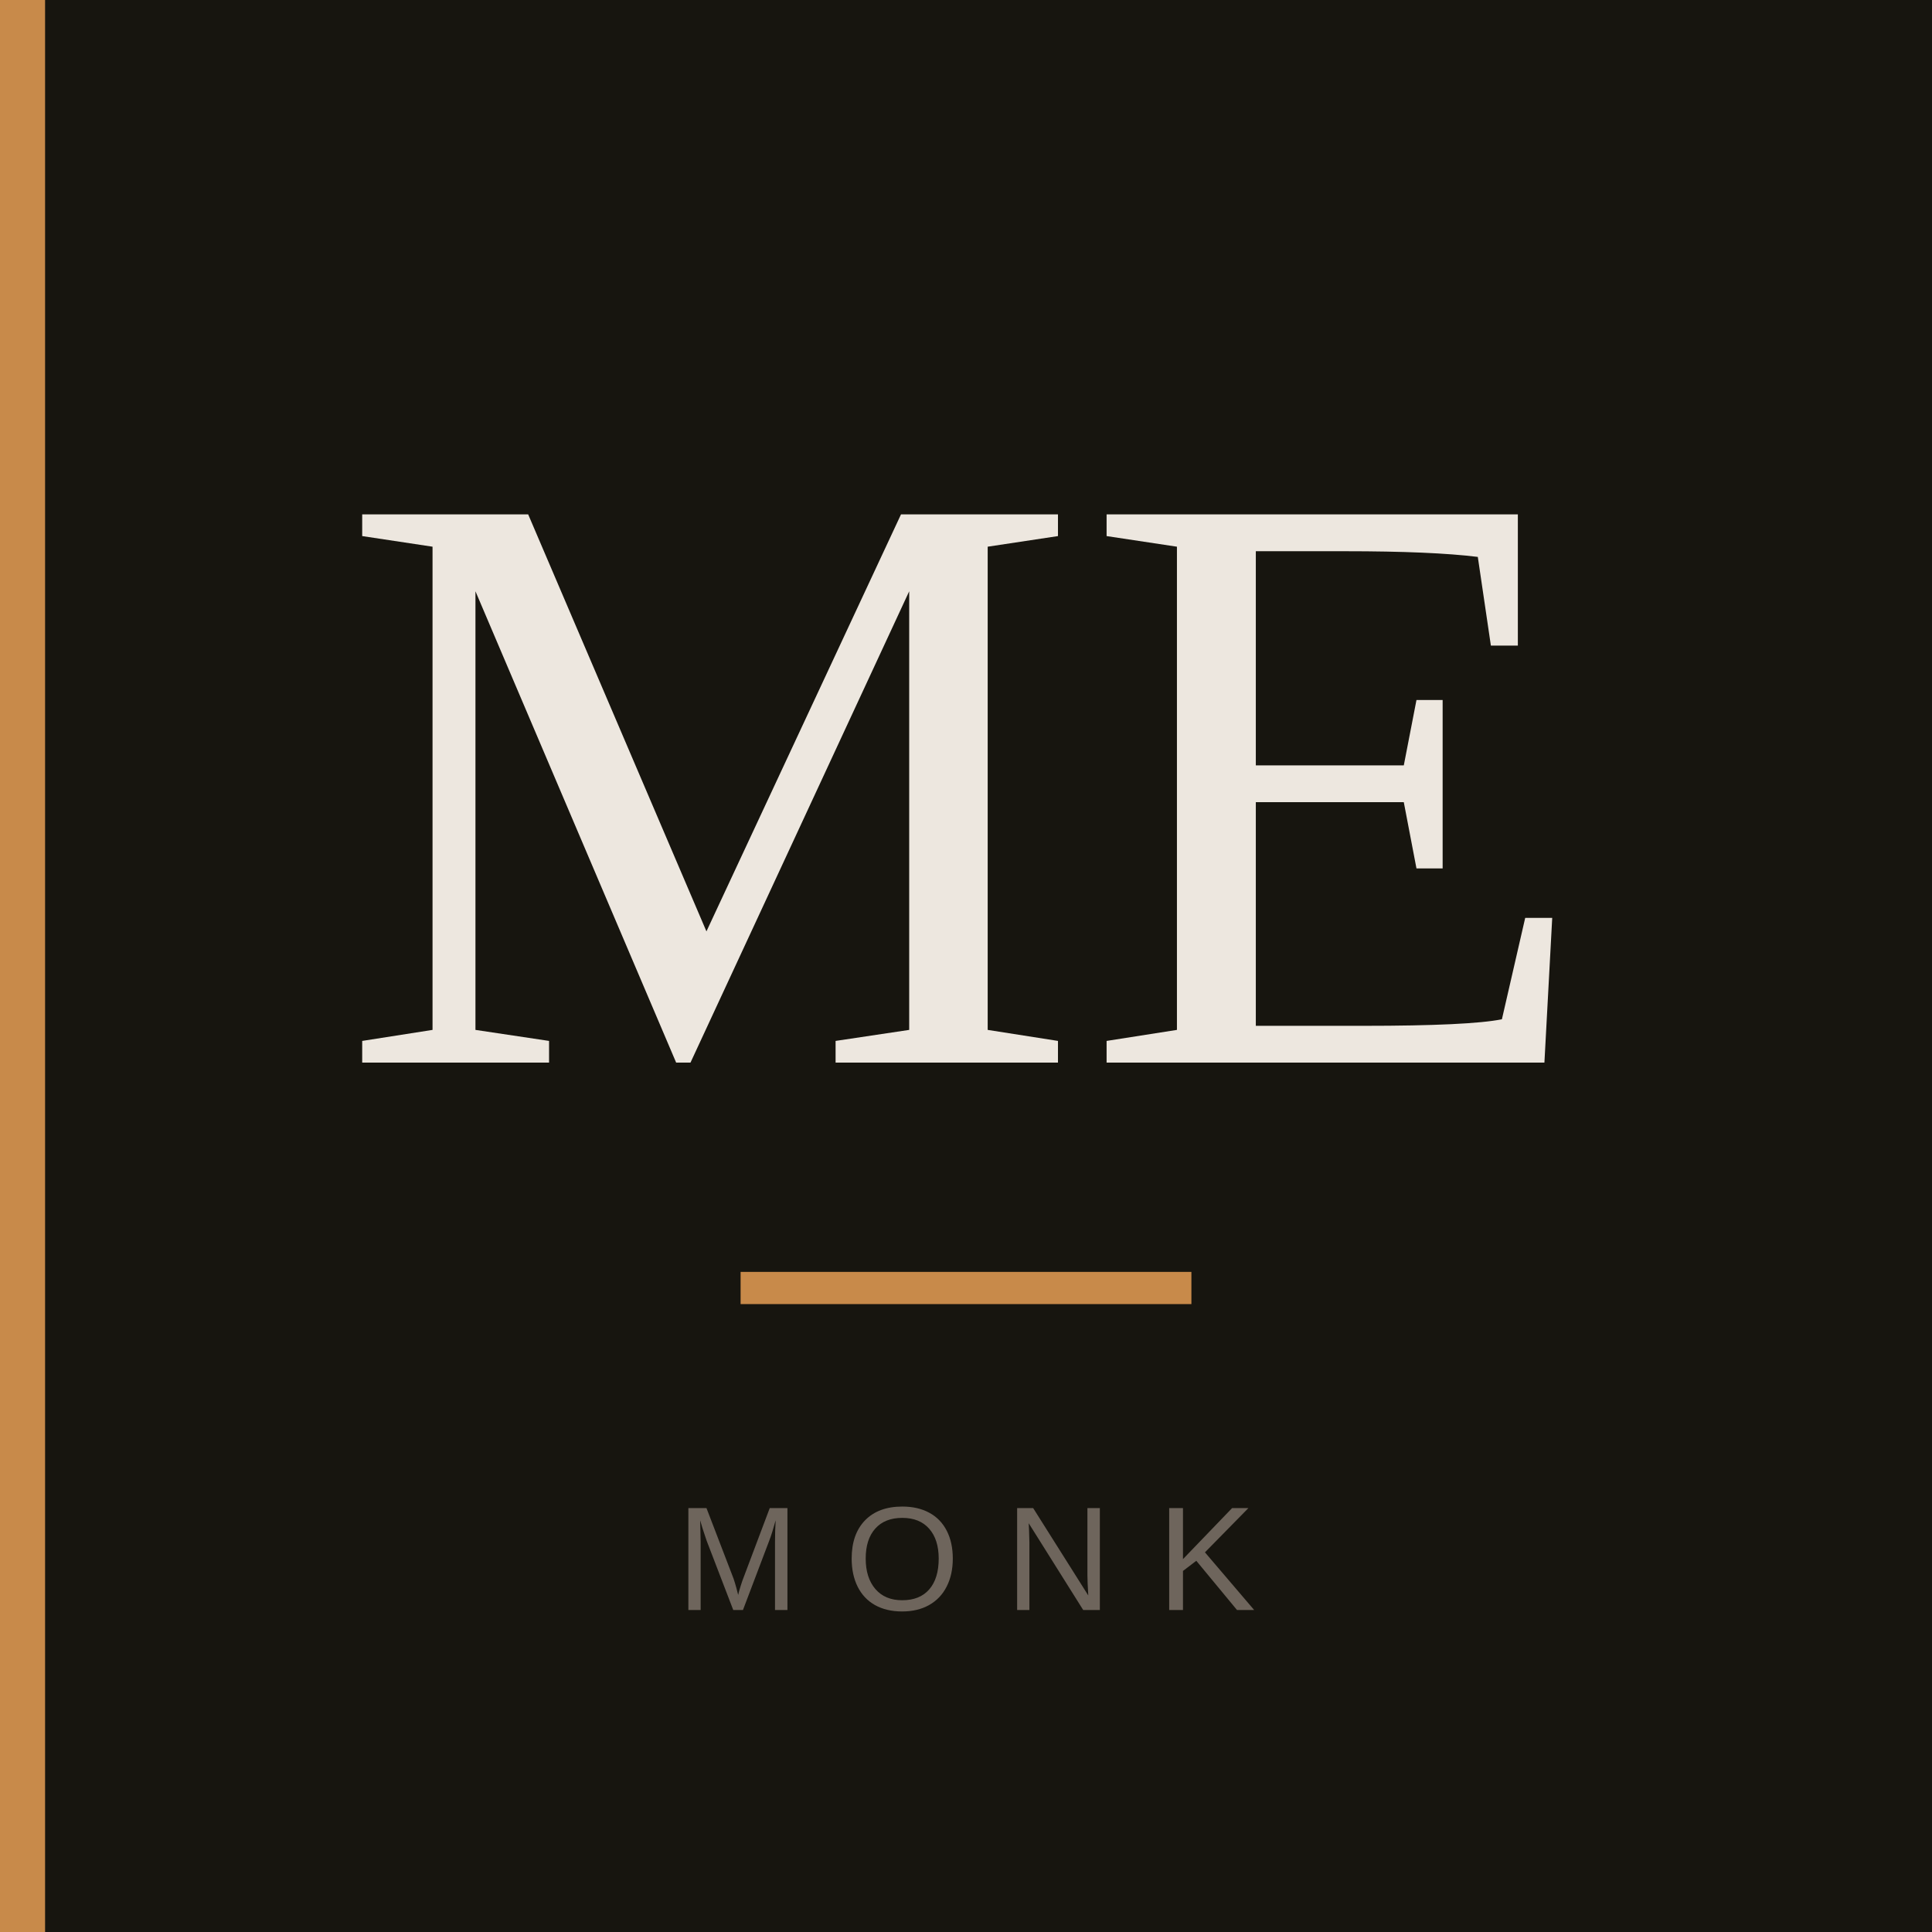
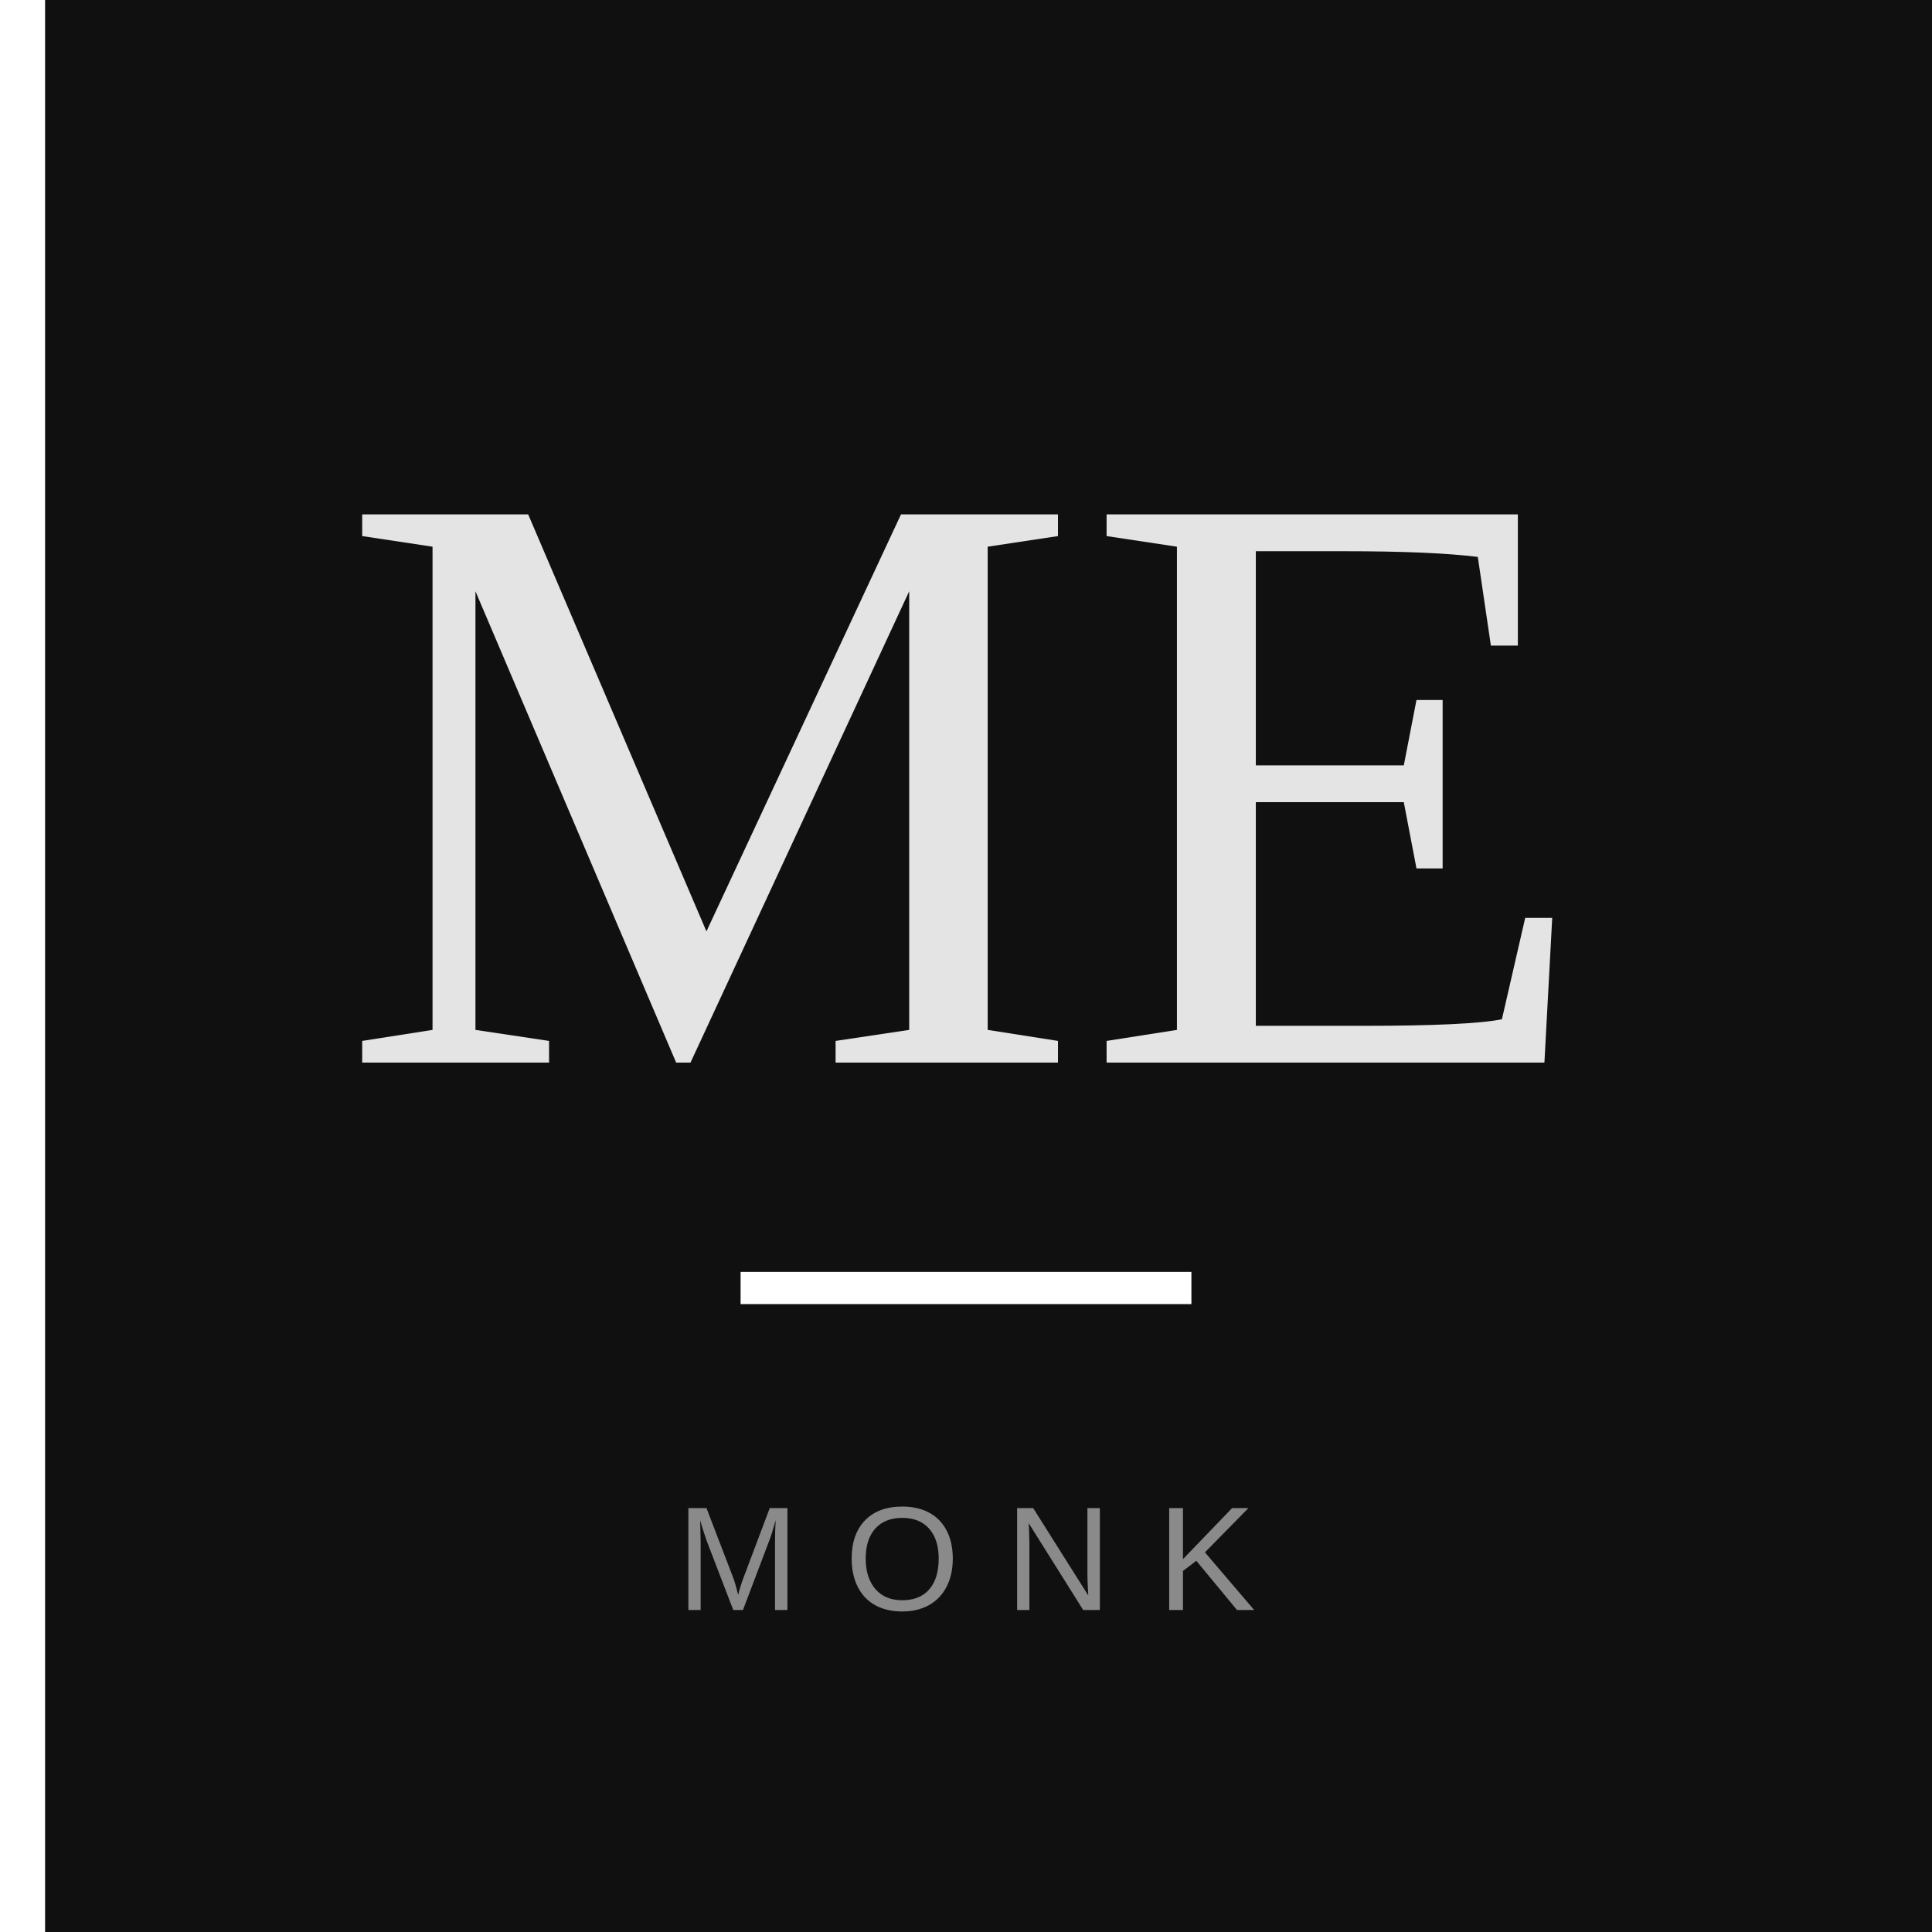
<svg xmlns="http://www.w3.org/2000/svg" viewBox="0 0 600 600" width="600" height="600" role="img" aria-label="The Metamorphosis by Franz Kafka">
-   <rect width="600" height="600" fill="#17150F" />
-   <rect x="0" y="0" width="14" height="600" fill="#C88A4A" />
-   <text x="300" y="330" text-anchor="middle" font-family="Georgia, 'Times New Roman', serif" font-size="260" fill="#EDE7DF">ME</text>
-   <line x1="230" y1="400" x2="370" y2="400" stroke="#C88A4A" stroke-width="10" />
-   <text x="300" y="500" text-anchor="middle" font-family="'Helvetica Neue', Arial, sans-serif" font-size="46" letter-spacing="14" fill="#6E655C">MONK</text>
+   <rect width="600" height="600" fill="#101010" />
+   <rect x="0" y="0" width="14" height="600" fill="#FFFFFF" />
+   <text x="300" y="330" text-anchor="middle" font-family="Georgia, 'Times New Roman', serif" font-size="260" fill="#E4E4E4">ME</text>
+   <line x1="230" y1="400" x2="370" y2="400" stroke="#FFFFFF" stroke-width="10" />
+   <text x="300" y="500" text-anchor="middle" font-family="'Helvetica Neue', Arial, sans-serif" font-size="46" letter-spacing="14" fill="#8A8A8A">MONK</text>
</svg>
